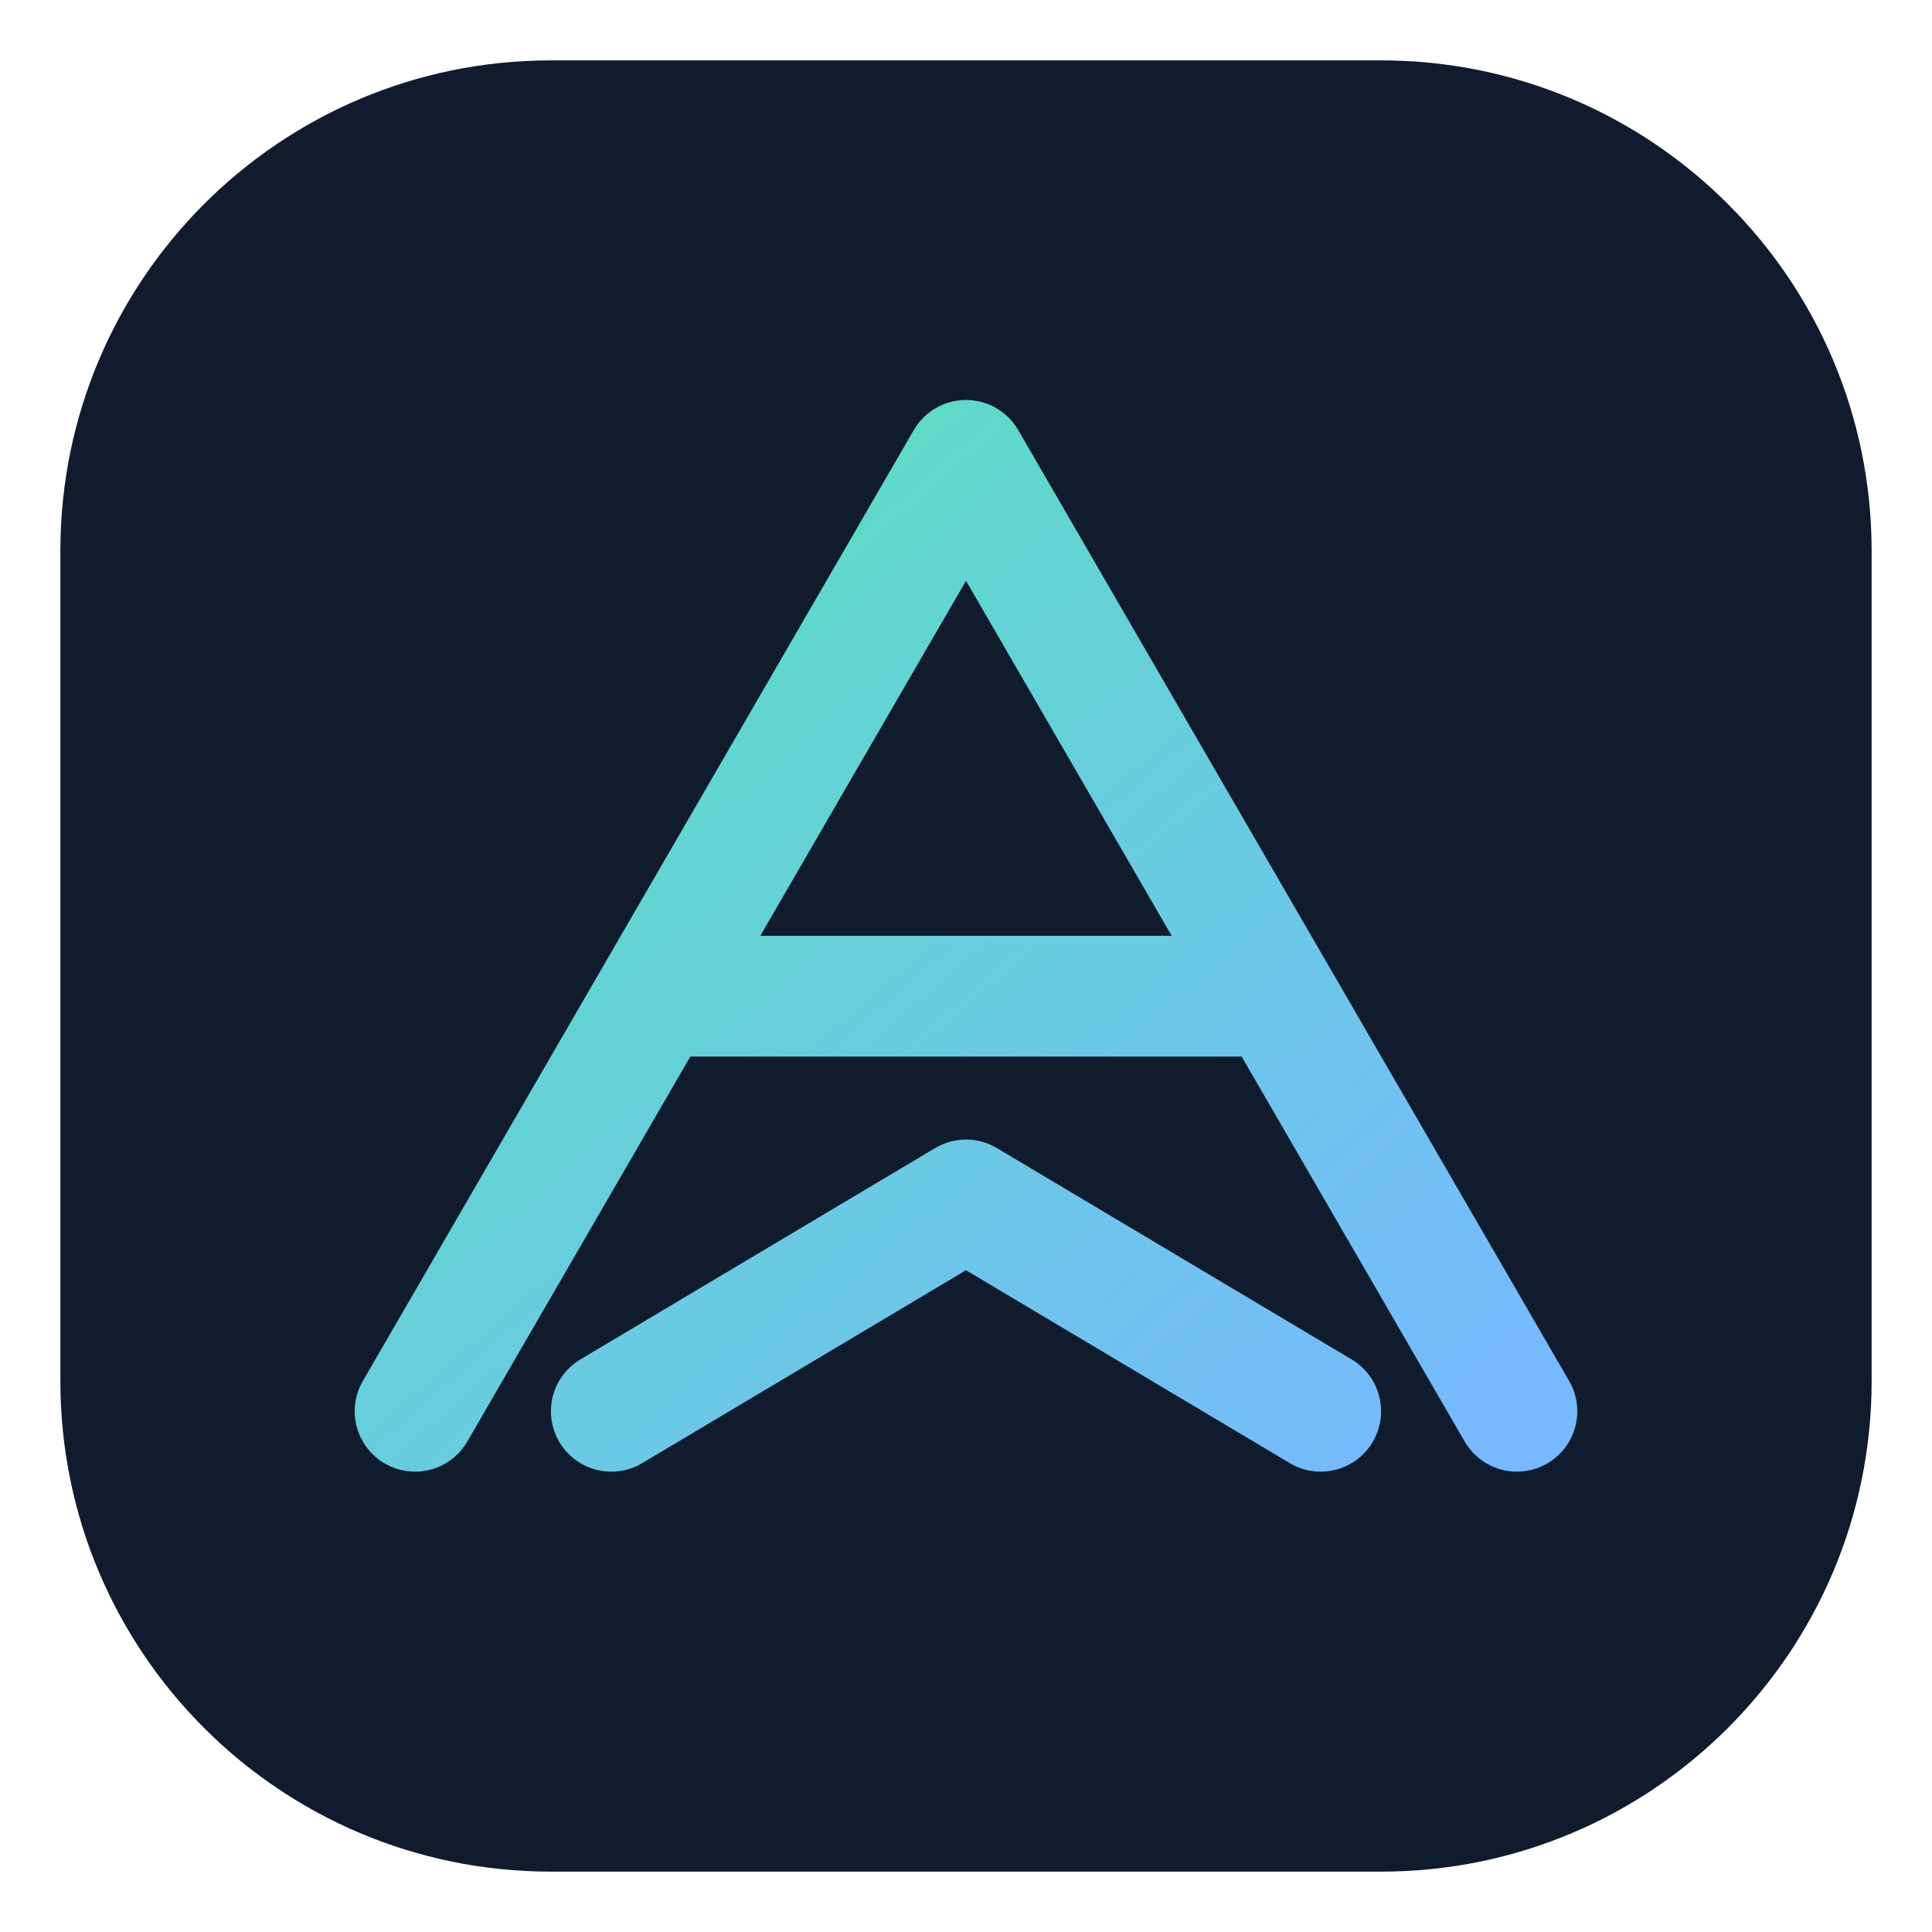
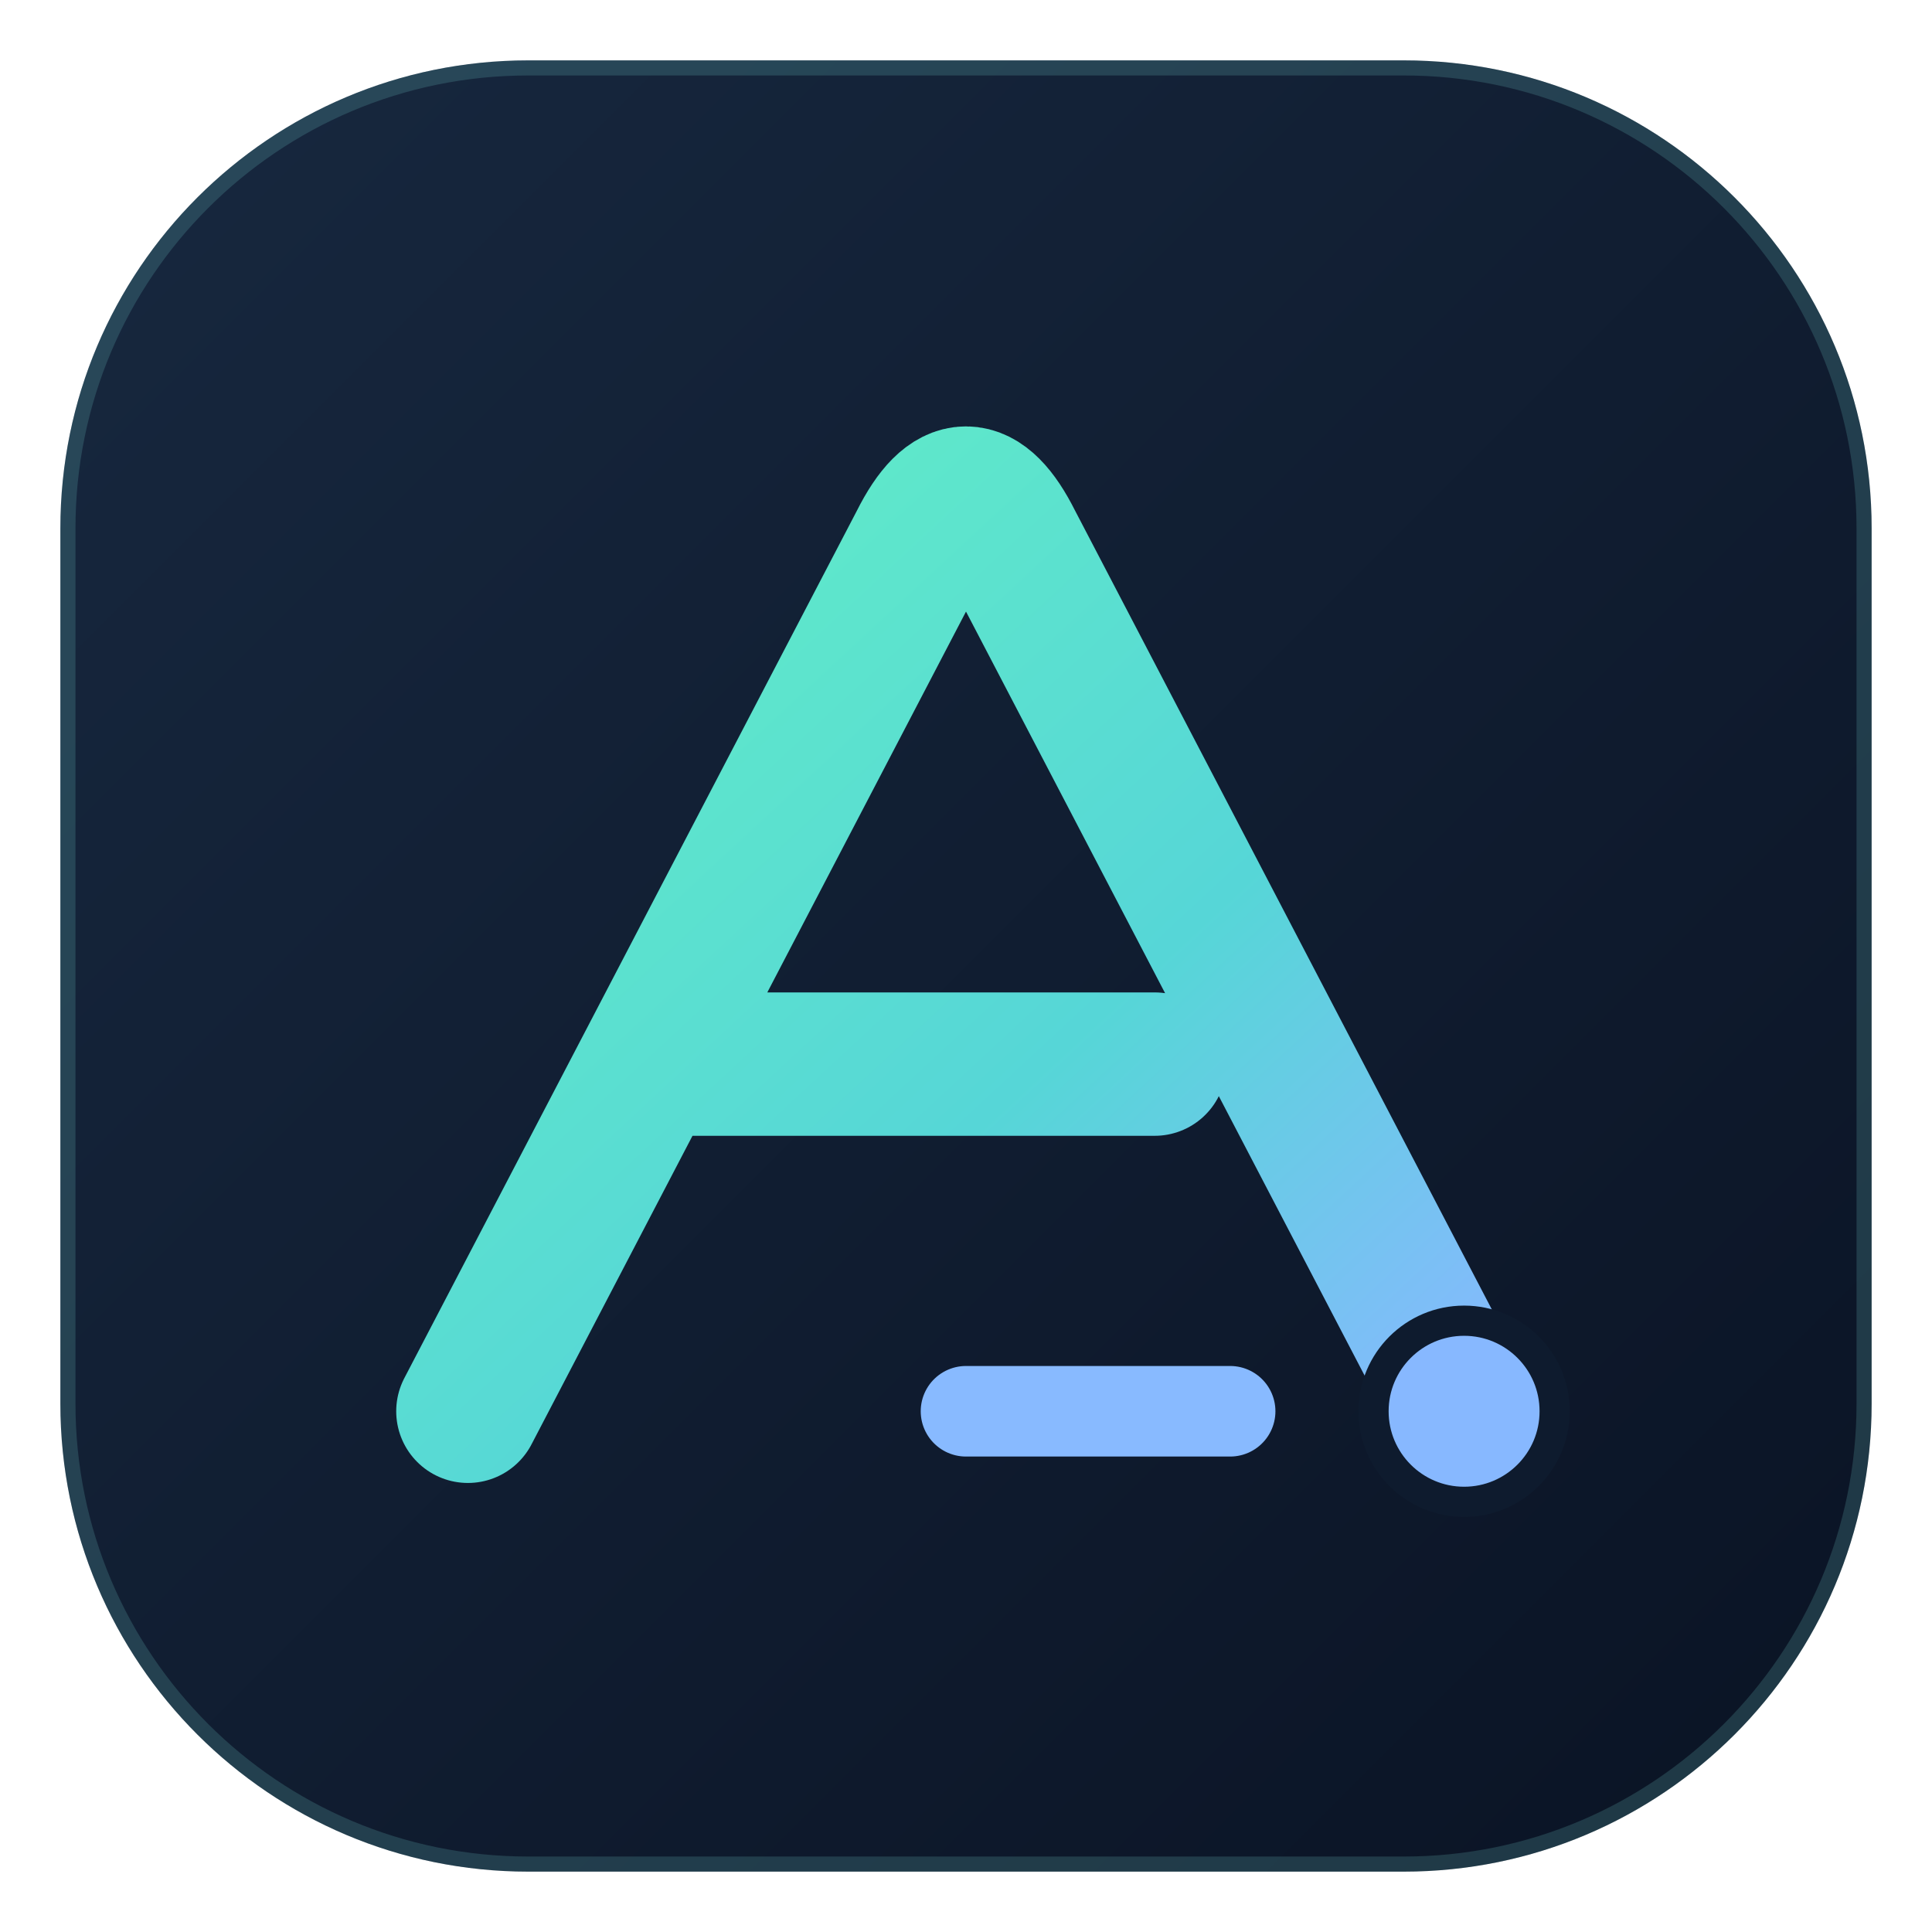
- <svg xmlns="http://www.w3.org/2000/svg" width="256" height="256">
+ <svg xmlns="http://www.w3.org/2000/svg" width="1024" height="1024" viewBox="0 0 256 256" role="img" aria-label="Azadi Connect">
  <defs>
-     <linearGradient id="g" x2="1" y2="1">
-       <stop stop-color="#58e2bb" />
-       <stop offset="1" stop-color="#77b8ff" />
+     <linearGradient id="tile" x1="0" y1="0" x2="1" y2="1">
+       <stop stop-color="#17283f" />
+       <stop offset="1" stop-color="#0a1324" />
+     </linearGradient>
+     <linearGradient id="route" x1="0" y1="0" x2="1" y2="1">
+       <stop stop-color="#62efc5" />
+       <stop offset=".6" stop-color="#56d6d7" />
+       <stop offset="1" stop-color="#87b8ff" />
    </linearGradient>
  </defs>
-   <rect x="8" y="8" width="240" height="240" rx="65" fill="#101c2e" />
-   <path d="m55 187 73-126 73 126M91 132h74M81 187l47-28 47 28" fill="none" stroke="url(#g)" stroke-width="16" stroke-linejoin="round" stroke-linecap="round" />
+   <rect x="8" y="8" width="240" height="240" rx="62" fill="url(#tile)" />
+   <rect x="9" y="9" width="238" height="238" rx="61" fill="none" stroke="#7bdedb" stroke-opacity=".18" stroke-width="2" />
+   <path d="m62 187 60-115q6-12 12 0l60 115M86 141h67" fill="none" stroke="url(#route)" stroke-width="19" stroke-linecap="round" stroke-linejoin="round" />
+   <path d="M128 187h35" fill="none" stroke="#88baff" stroke-width="12" stroke-linecap="round" />
+   <circle cx="194" cy="187" r="12" fill="#87b8ff" stroke="#0e1b2e" stroke-width="4" />
</svg>
